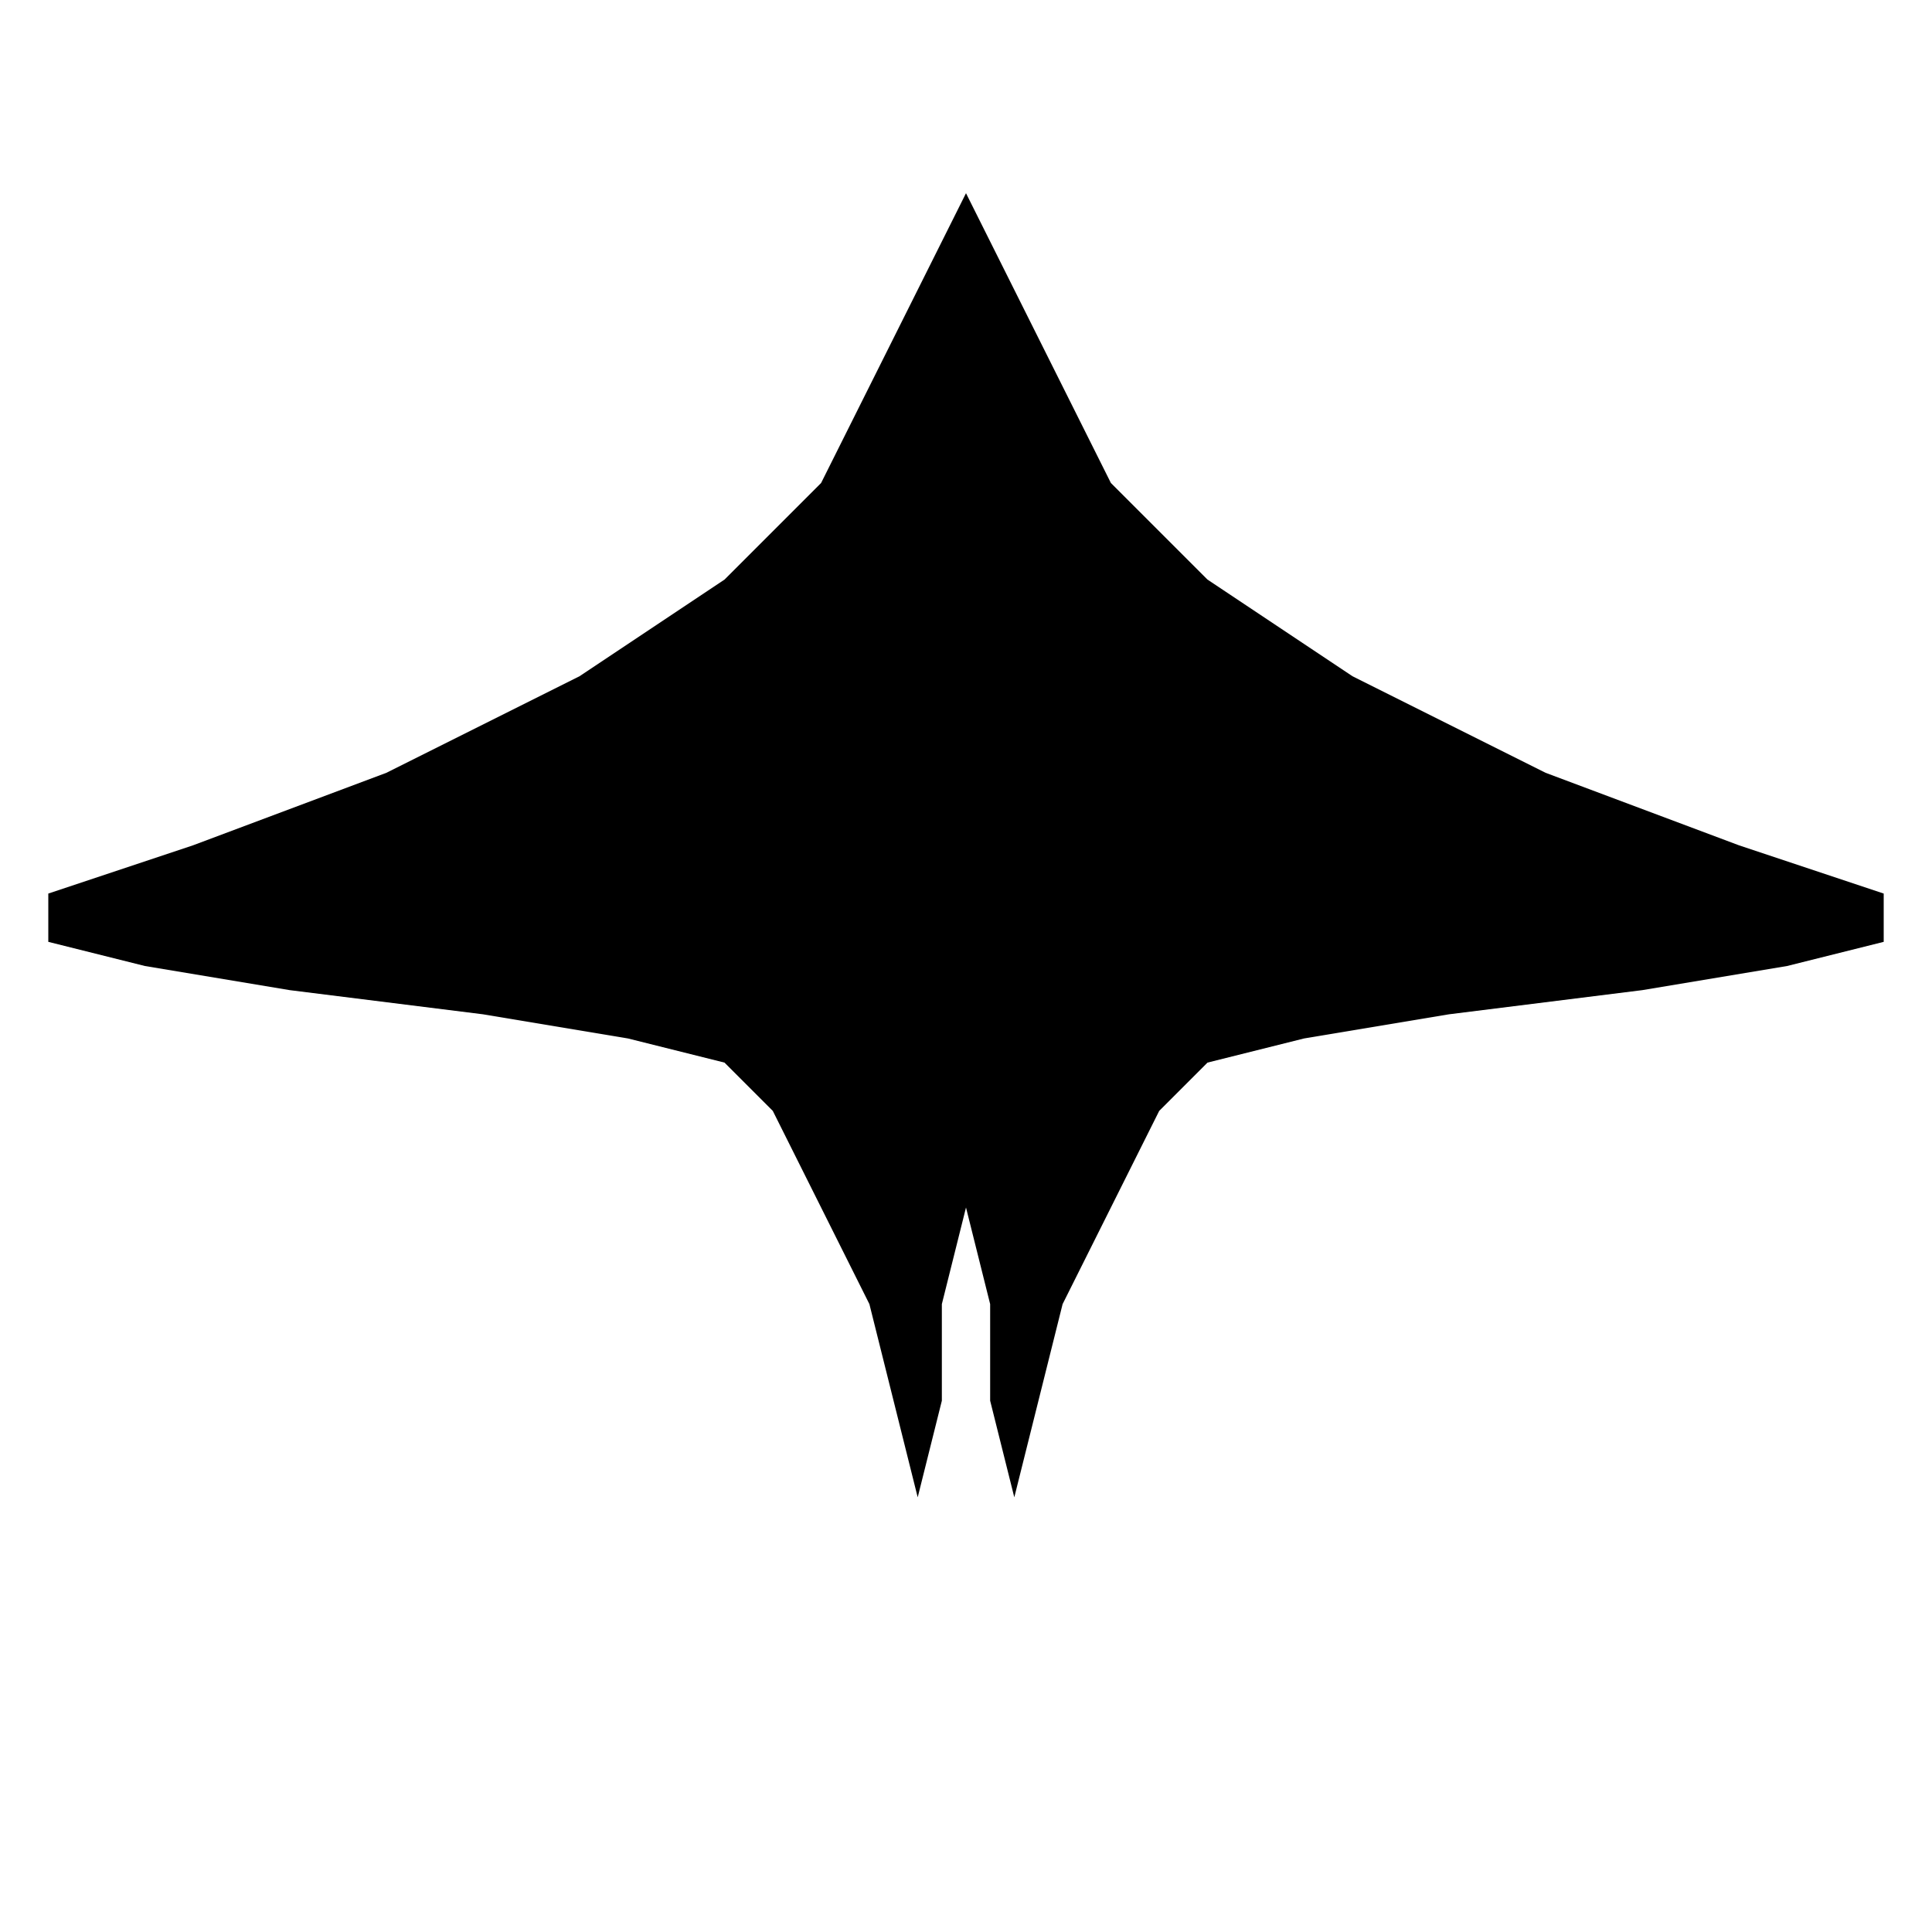
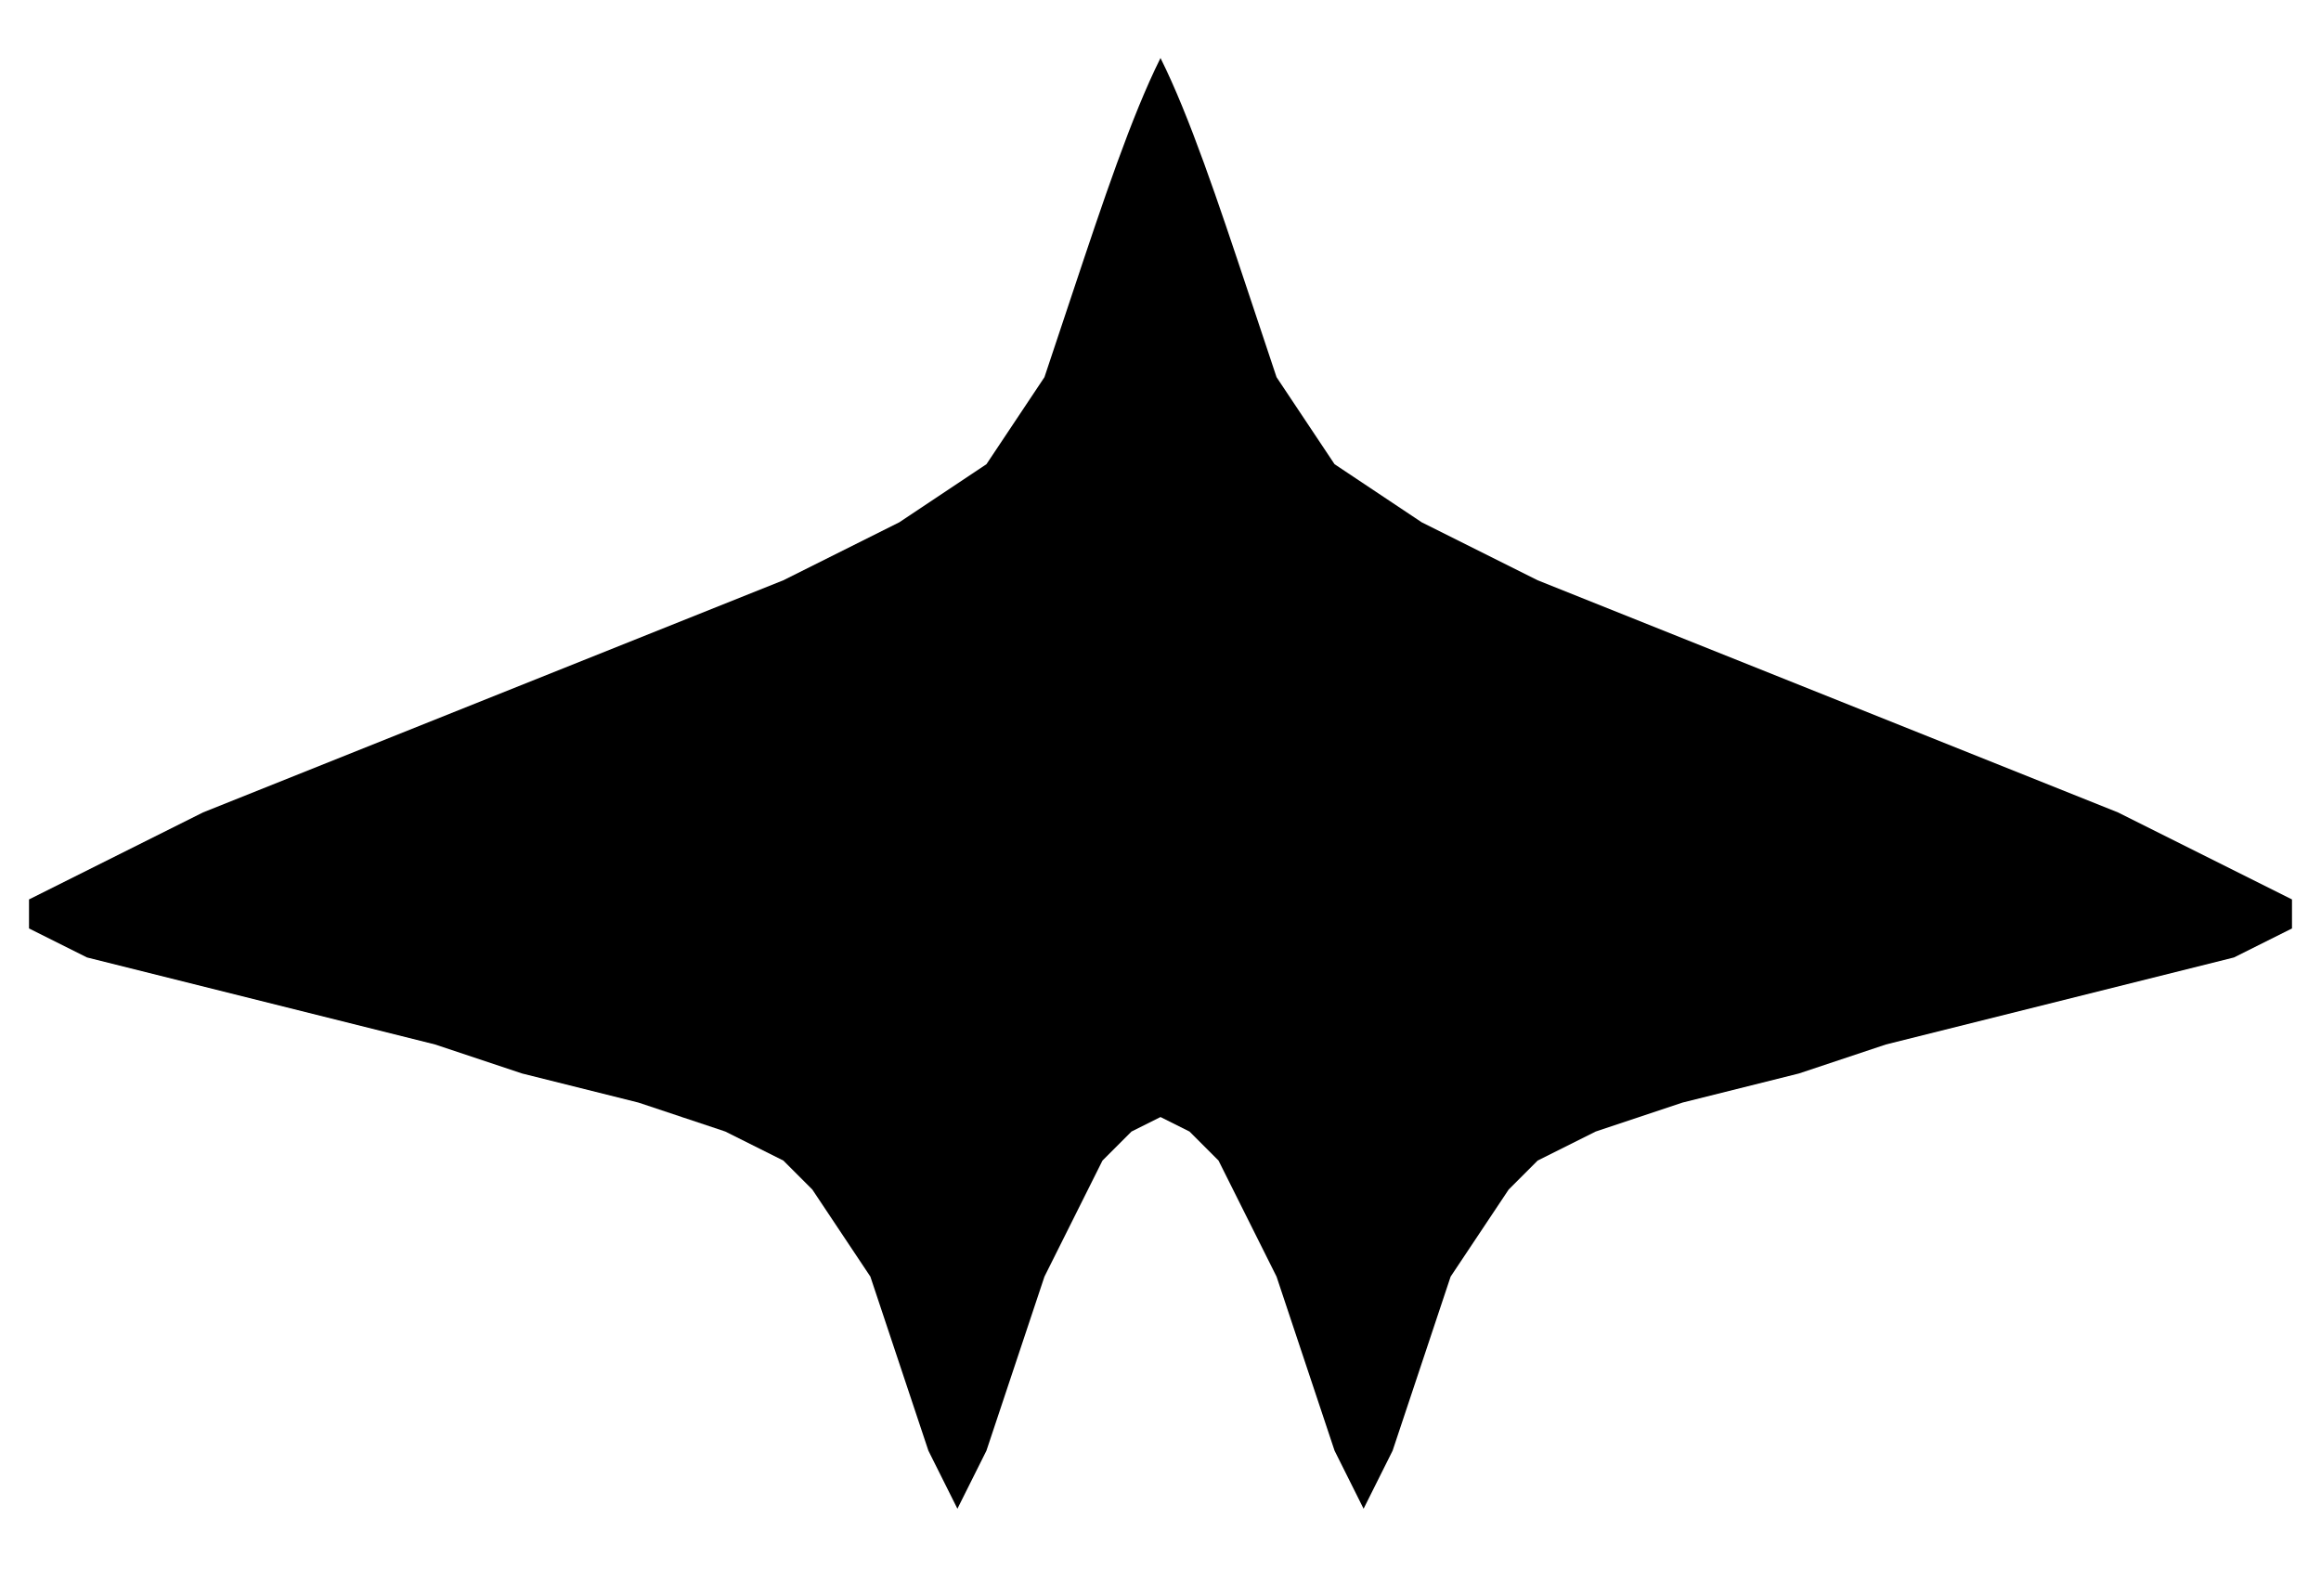
- <svg xmlns="http://www.w3.org/2000/svg" viewBox="0 0 80 80" width="80" height="80">
-   <path d="     M 40 8     L 42 12     L 44 16     L 46 20     L 50 24     L 56 28     L 64 32     L 72 35     L 78 37     L 78 39     L 74 40     L 68 41     L 60 42     L 54 43     L 50 44     L 48 46     L 46 50     L 44 54     L 43 58     L 42 62     L 41 58     L 41 54     L 40 50     L 39 54     L 39 58     L 38 62     L 37 58     L 36 54     L 34 50     L 32 46     L 30 44     L 26 43     L 20 42     L 12 41     L 6 40     L 2 39     L 2 37     L 8 35     L 16 32     L 24 28     L 30 24     L 34 20     L 36 16     L 38 12     Z   " fill="#000000" stroke="none" />
+ <svg xmlns="http://www.w3.org/2000/svg" viewBox="0 0 80 55">
+   <path d="     M 40,2     C 41,4 42,7 43,10     L 44,13     L 46,16     L 49,18     L 53,20     L 58,22     L 63,24     L 68,26     L 73,28     L 77,30     L 79,31     L 79,32     L 77,33     L 73,34     L 69,35     L 65,36     L 62,37     L 58,38     L 55,39     L 53,40     L 52,41     L 50,44     L 49,47     L 48,50     L 47,52     L 46,50     L 45,47     L 44,44     L 43,42     L 42,40     L 41,39     L 40,38.5     L 39,39     L 38,40     L 37,42     L 36,44     L 35,47     L 34,50     L 33,52     L 32,50     L 31,47     L 30,44     L 28,41     L 27,40     L 25,39     L 22,38     L 18,37     L 15,36     L 11,35     L 7,34     L 3,33     L 1,32     L 1,31     L 3,30     L 7,28     L 12,26     L 17,24     L 22,22     L 27,20     L 31,18     L 34,16     L 36,13     L 37,10     C 38,7 39,4 40,2     Z   " fill="#000000" stroke="none" />
</svg>
